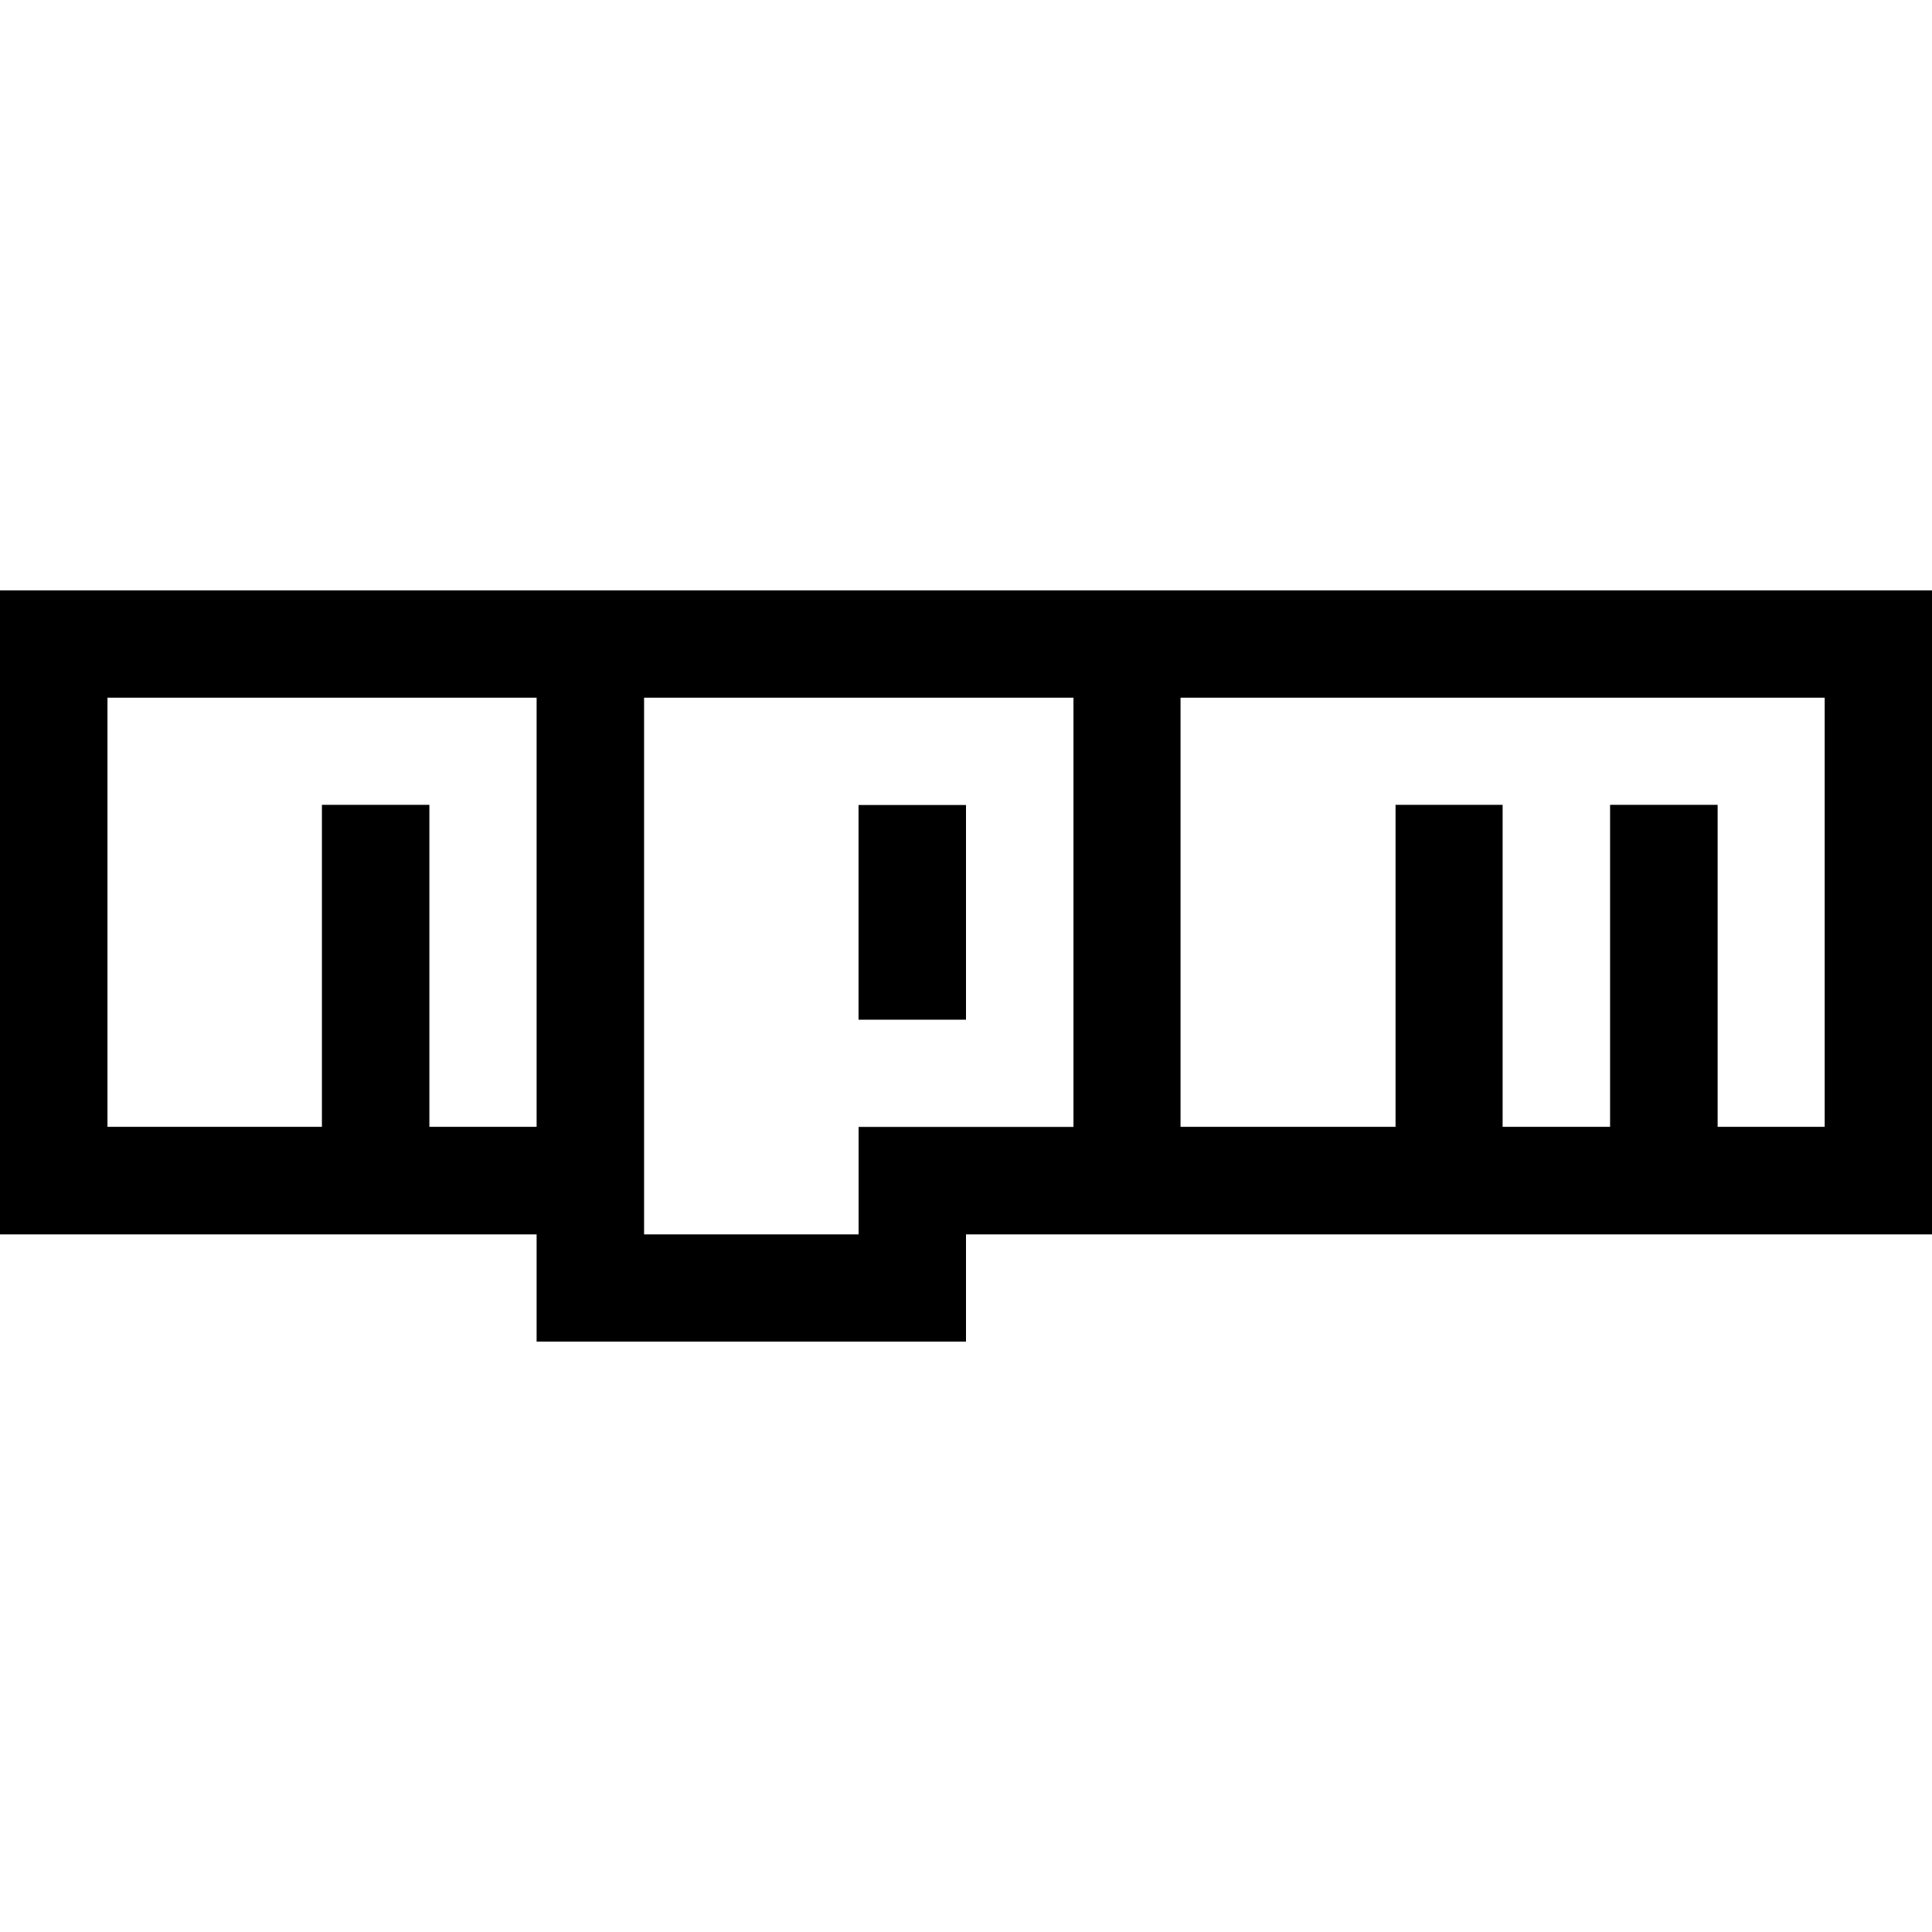
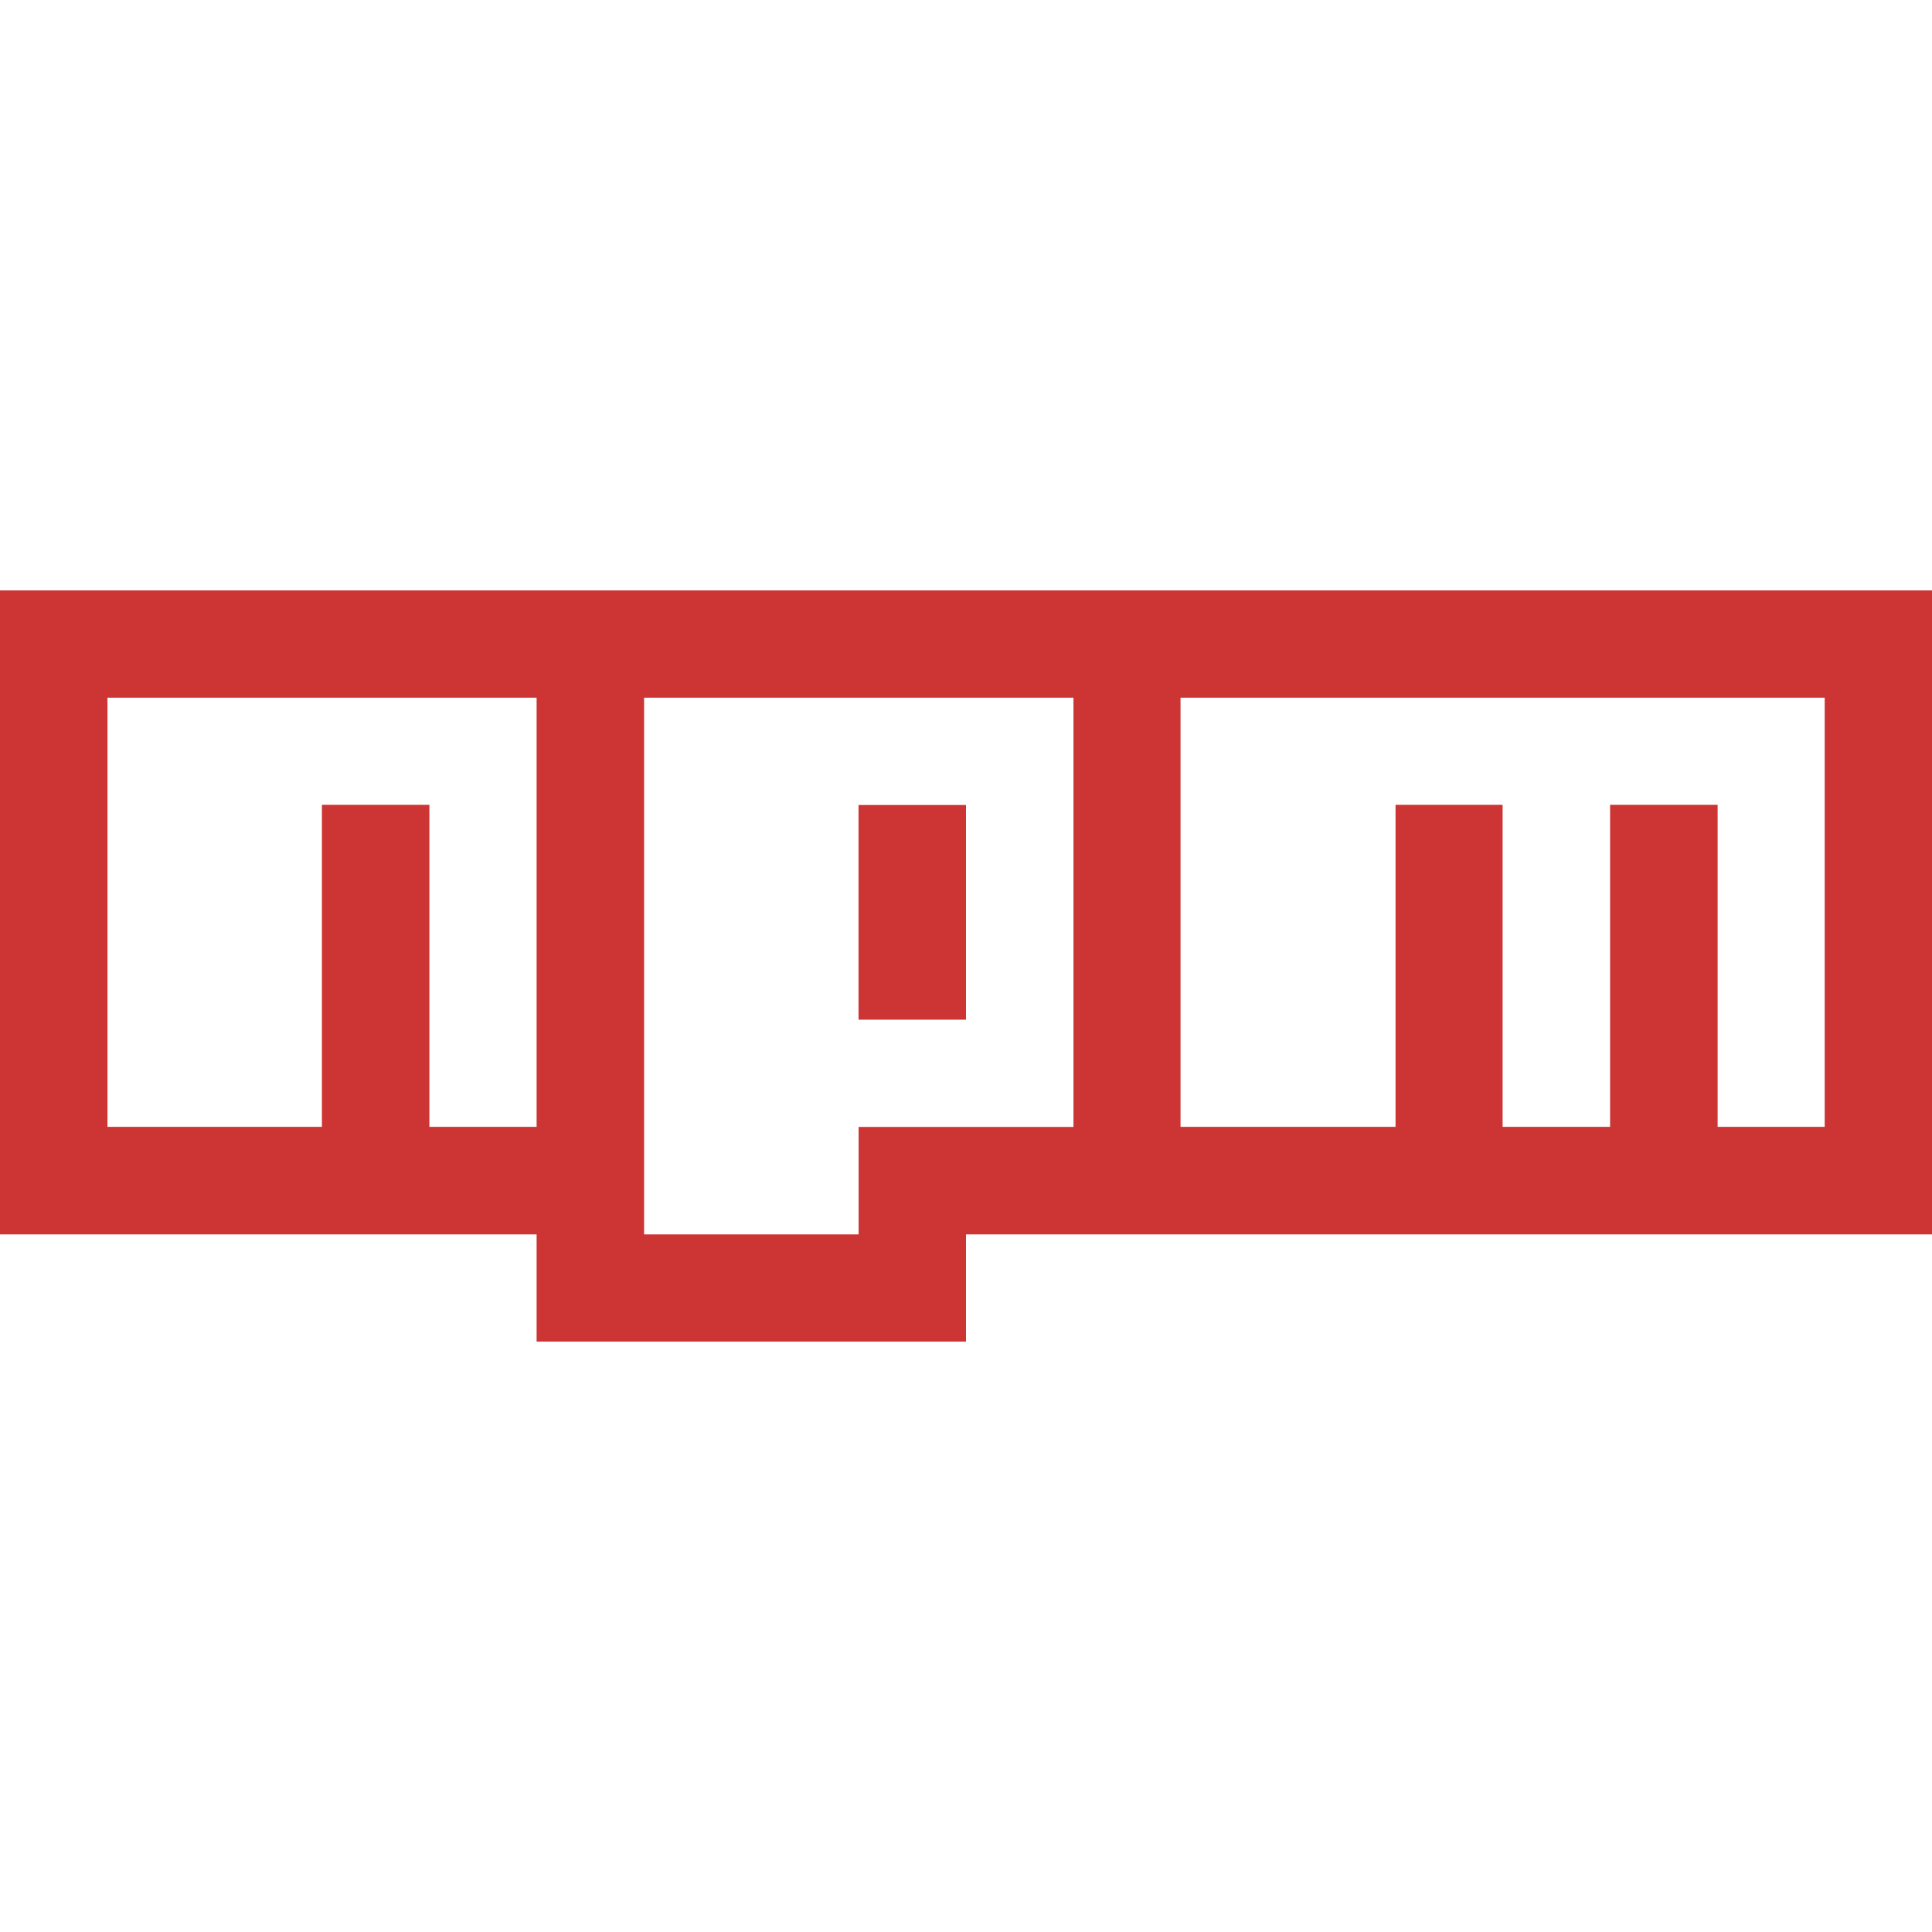
<svg xmlns="http://www.w3.org/2000/svg" role="img" viewBox="0 0 24 24">
-   <path d="M0 7.334v8h6.666v1.332H12v-1.332h12v-8H0zm6.666 6.664H5.334v-4H3.999v4H1.335V8.667h5.331v5.331zm4 0v1.336H8.001V8.667h5.334v5.332h-2.669v-.001zm12.001 0h-1.33v-4h-1.336v4h-1.335v-4h-1.33v4h-2.671V8.667h8.002v5.331zM10.665 10H12v2.667h-1.335V10z" />
+   <path fill="#cc3534" d="M0 7.334v8h6.666v1.332H12v-1.332h12v-8H0zm6.666 6.664H5.334v-4H3.999v4H1.335V8.667h5.331v5.331zm4 0v1.336H8.001V8.667h5.334v5.332h-2.669v-.001zm12.001 0h-1.33v-4h-1.336v4h-1.335v-4h-1.33v4h-2.671V8.667h8.002v5.331zM10.665 10H12v2.667h-1.335V10z" />
</svg>
